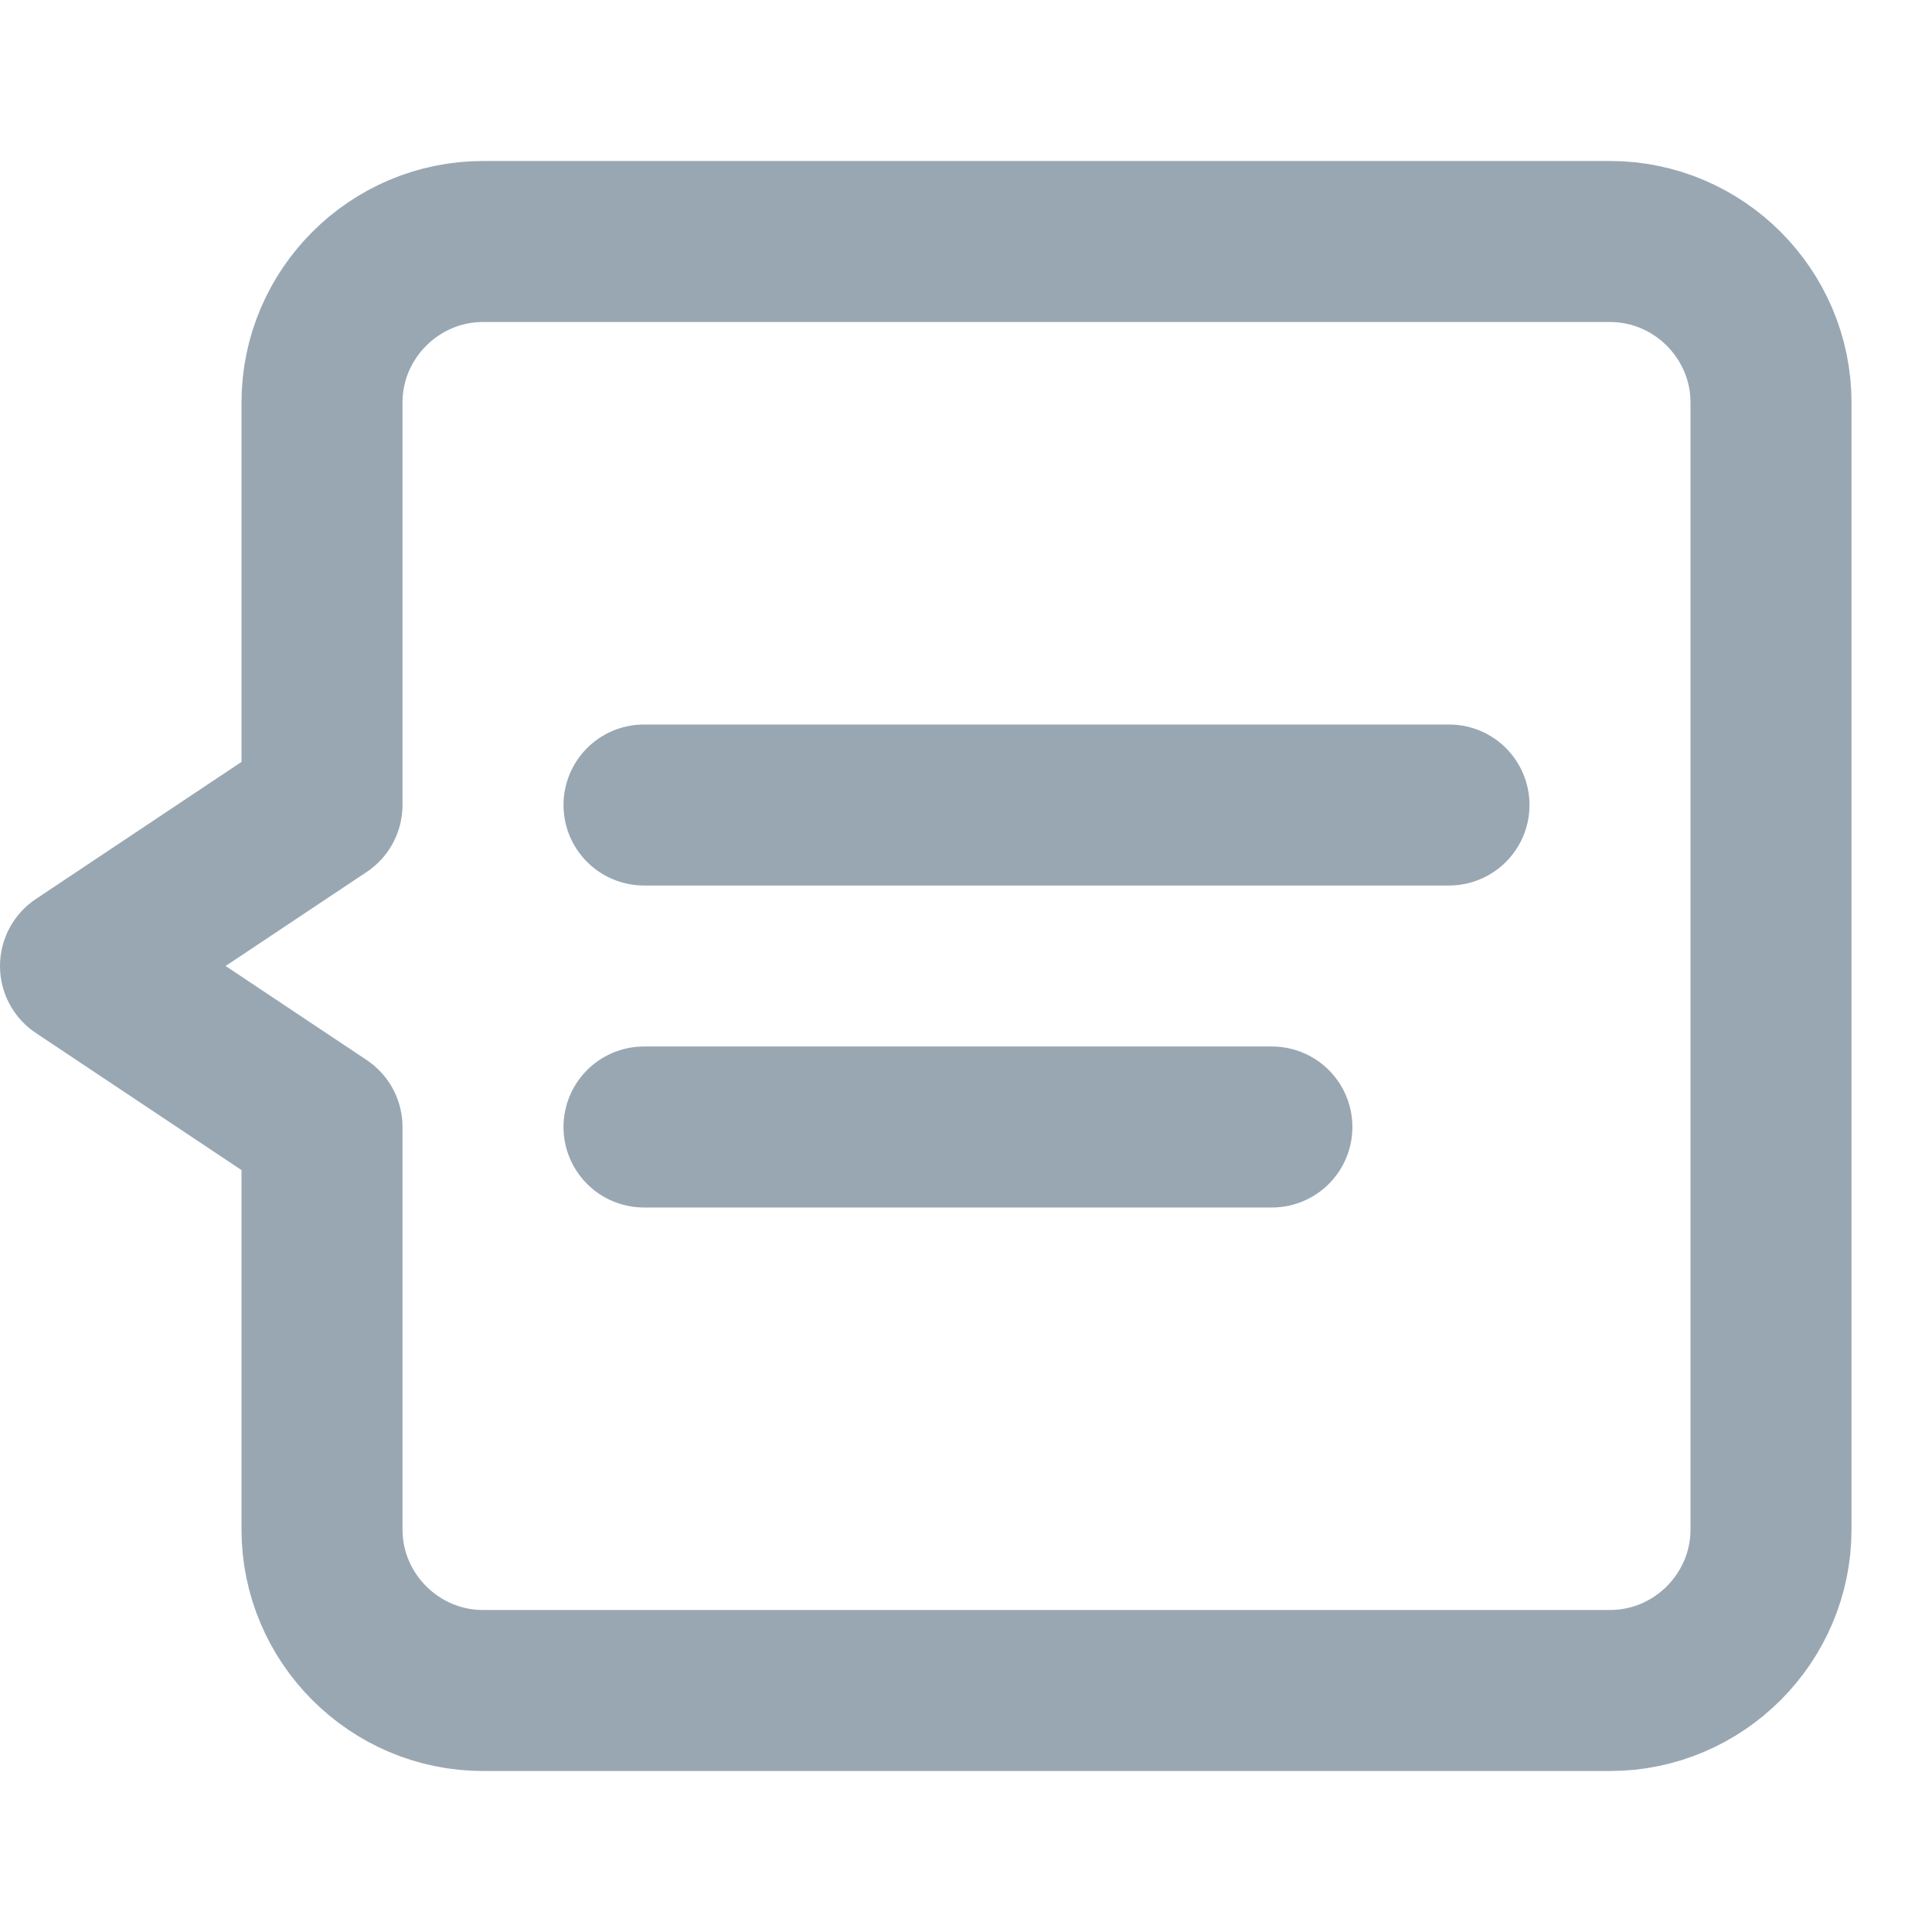
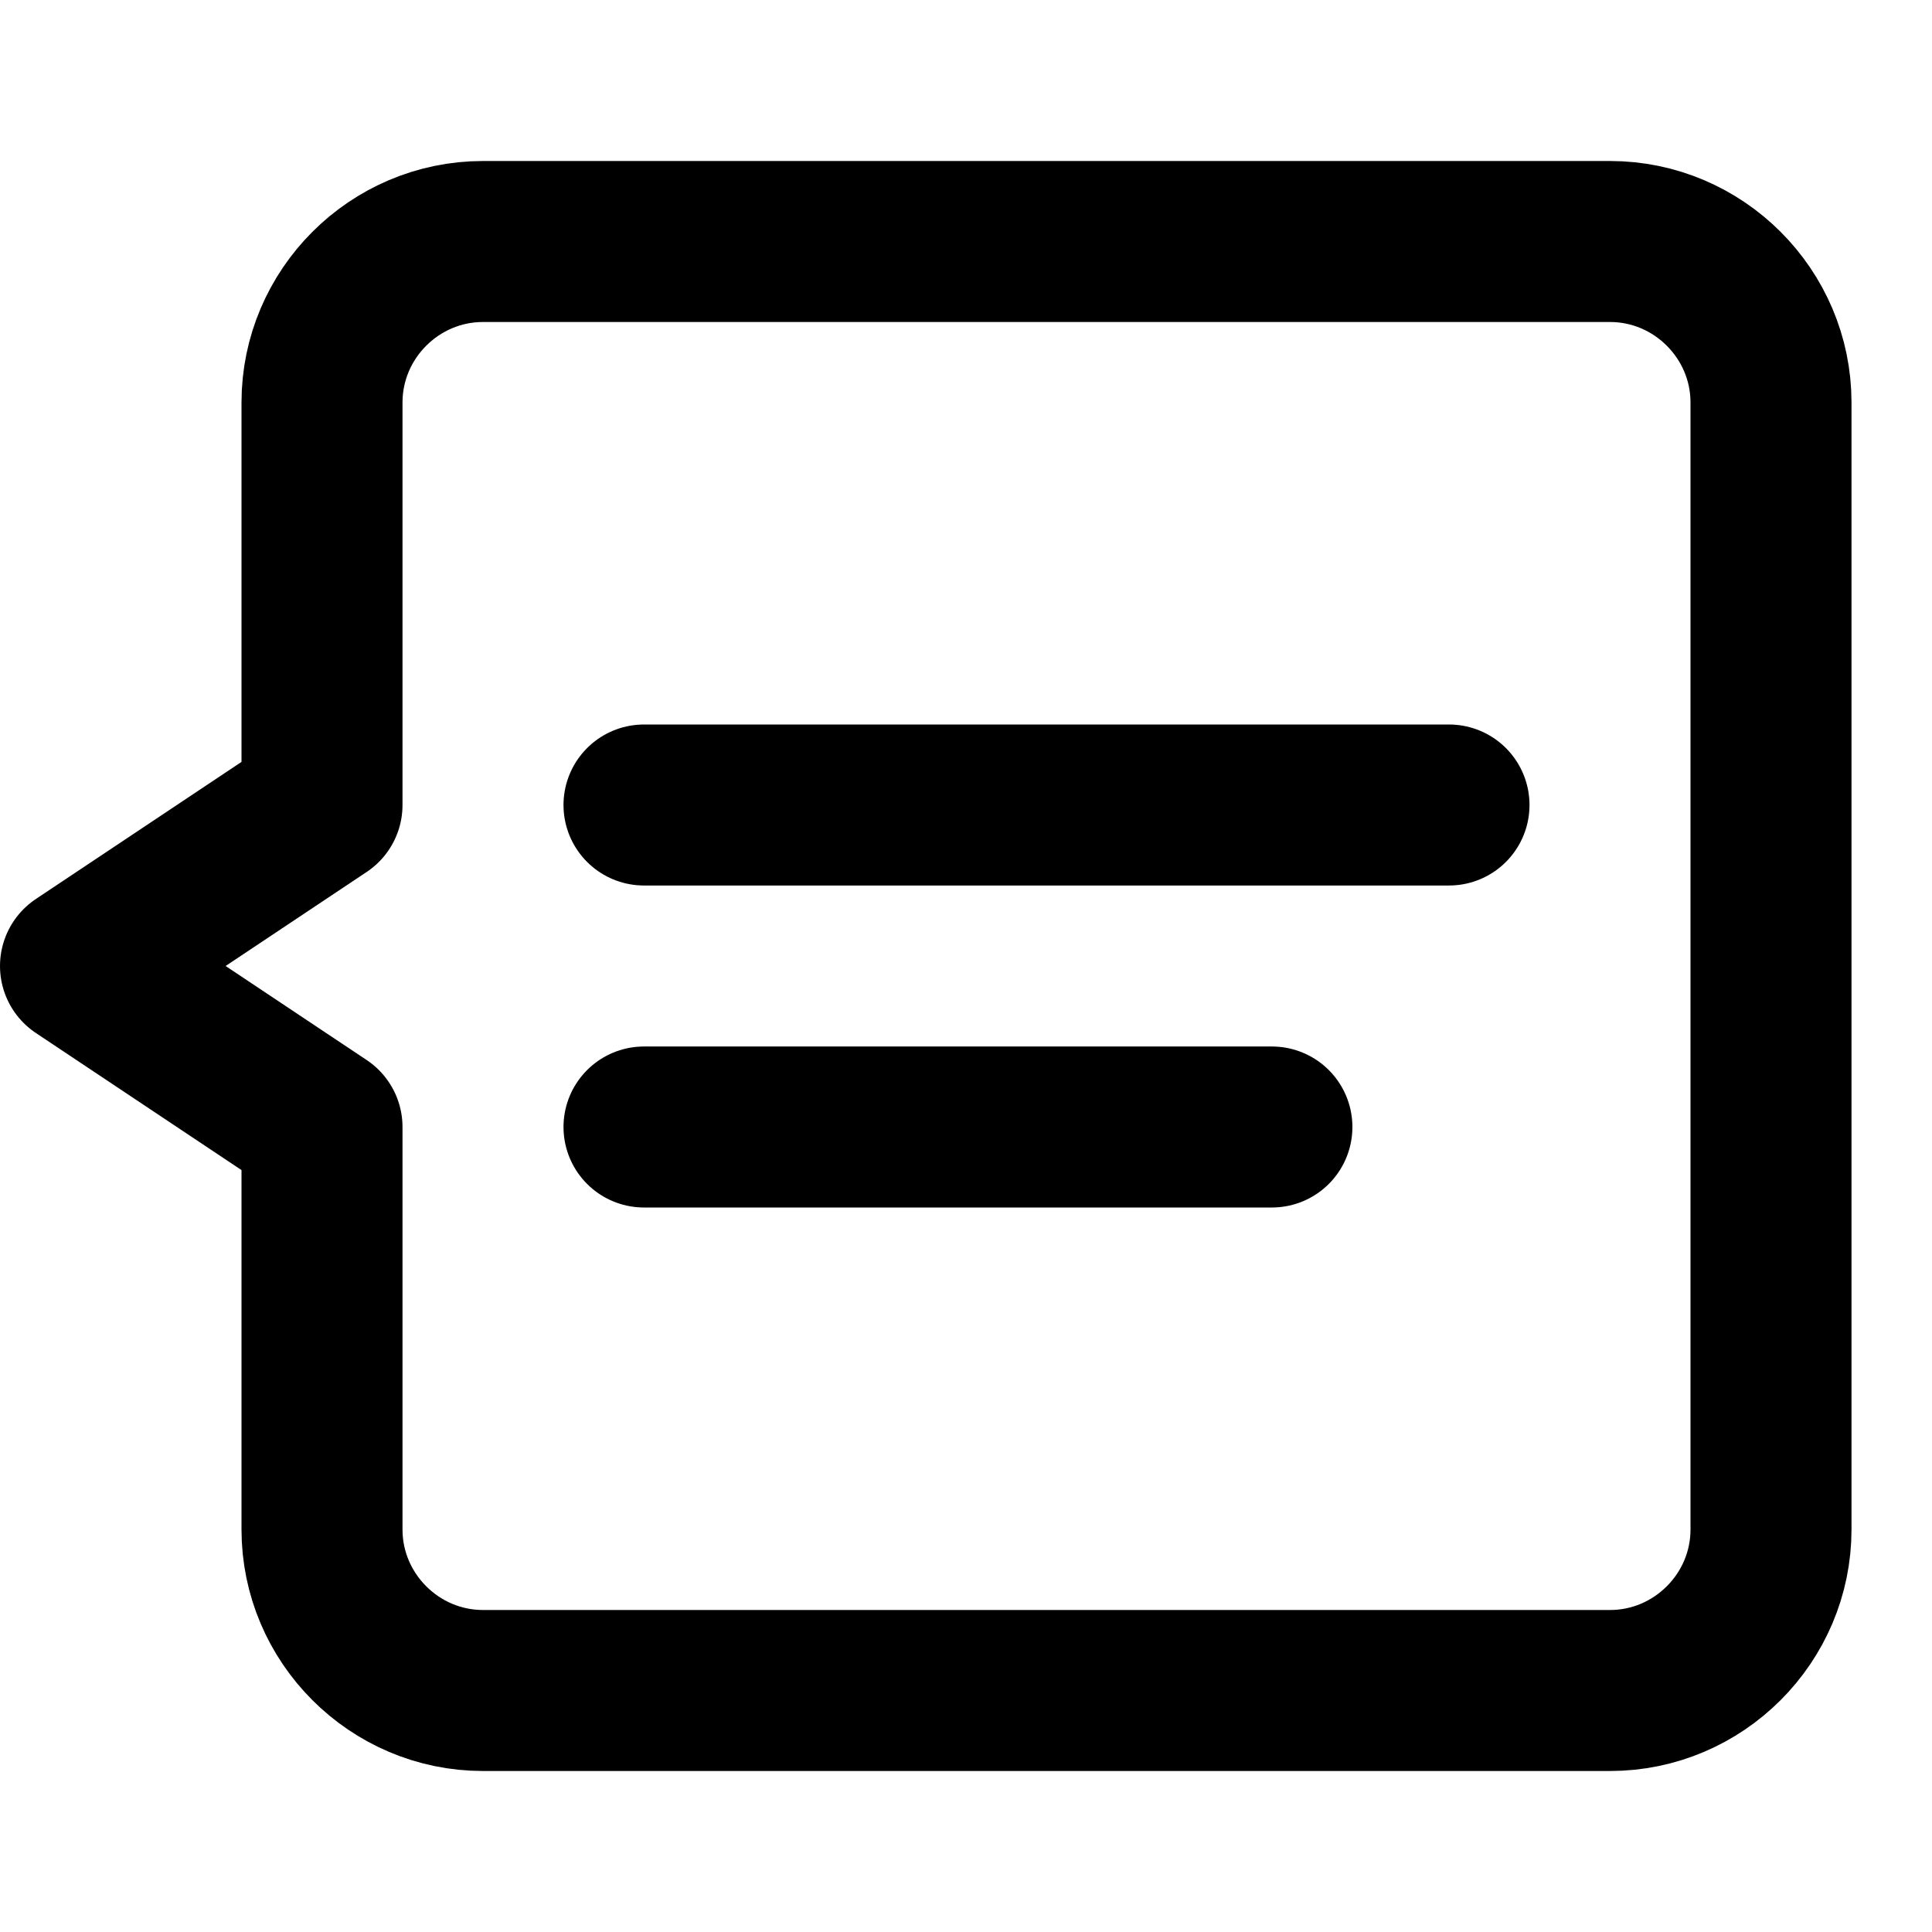
- <svg fill="none" stroke="currentColor" stroke-width="2" stroke-linecap="round" stroke-linejoin="round" version="1.1" id="svg2" width="24" height="24" viewBox="0 -2 24 24">
-   <defs id="defs2" />
-   <path d="M 20,1 H 6 c -1.1,0 -2,0.9 -2,2 v 5 l -3,2 3,2 v 5 c 0,1.1 0.9,2 2,2 H 20 c 1.1,0 2,-0.9 2,-2 V 3 c 0,-1.1 -0.9,-2 -2,-2 z" id="path1" style="fill:none;stroke:#99a7b3;stroke-opacity:1" />
-   <line x1="15.8" y1="12" x2="8" y2="12" id="line1" style="fill:none;stroke:#99a7b3;stroke-opacity:1" />
-   <line x1="18" y1="8" x2="8" y2="8" id="line2" style="fill:none;stroke:#99a7b3;stroke-opacity:1" />
+ <svg xmlns="http://www.w3.org/2000/svg" viewBox="0 0 24 24" fill="none" stroke="currentColor" stroke-width="2" stroke-linecap="round" stroke-linejoin="round">
+   <path d="M20,3H6C4.9,3,4,3.9,4,5v5l-3,2l3,2v5c0,1.1,0.9,2,2,2h14c1.1,0,2-0.9,2-2V5C22,3.9,21.1,3,20,3z" />
+   <line x1="15.8" y1="14" x2="8" y2="14" />
+   <line x1="18" y1="10" x2="8" y2="10" />
</svg>
